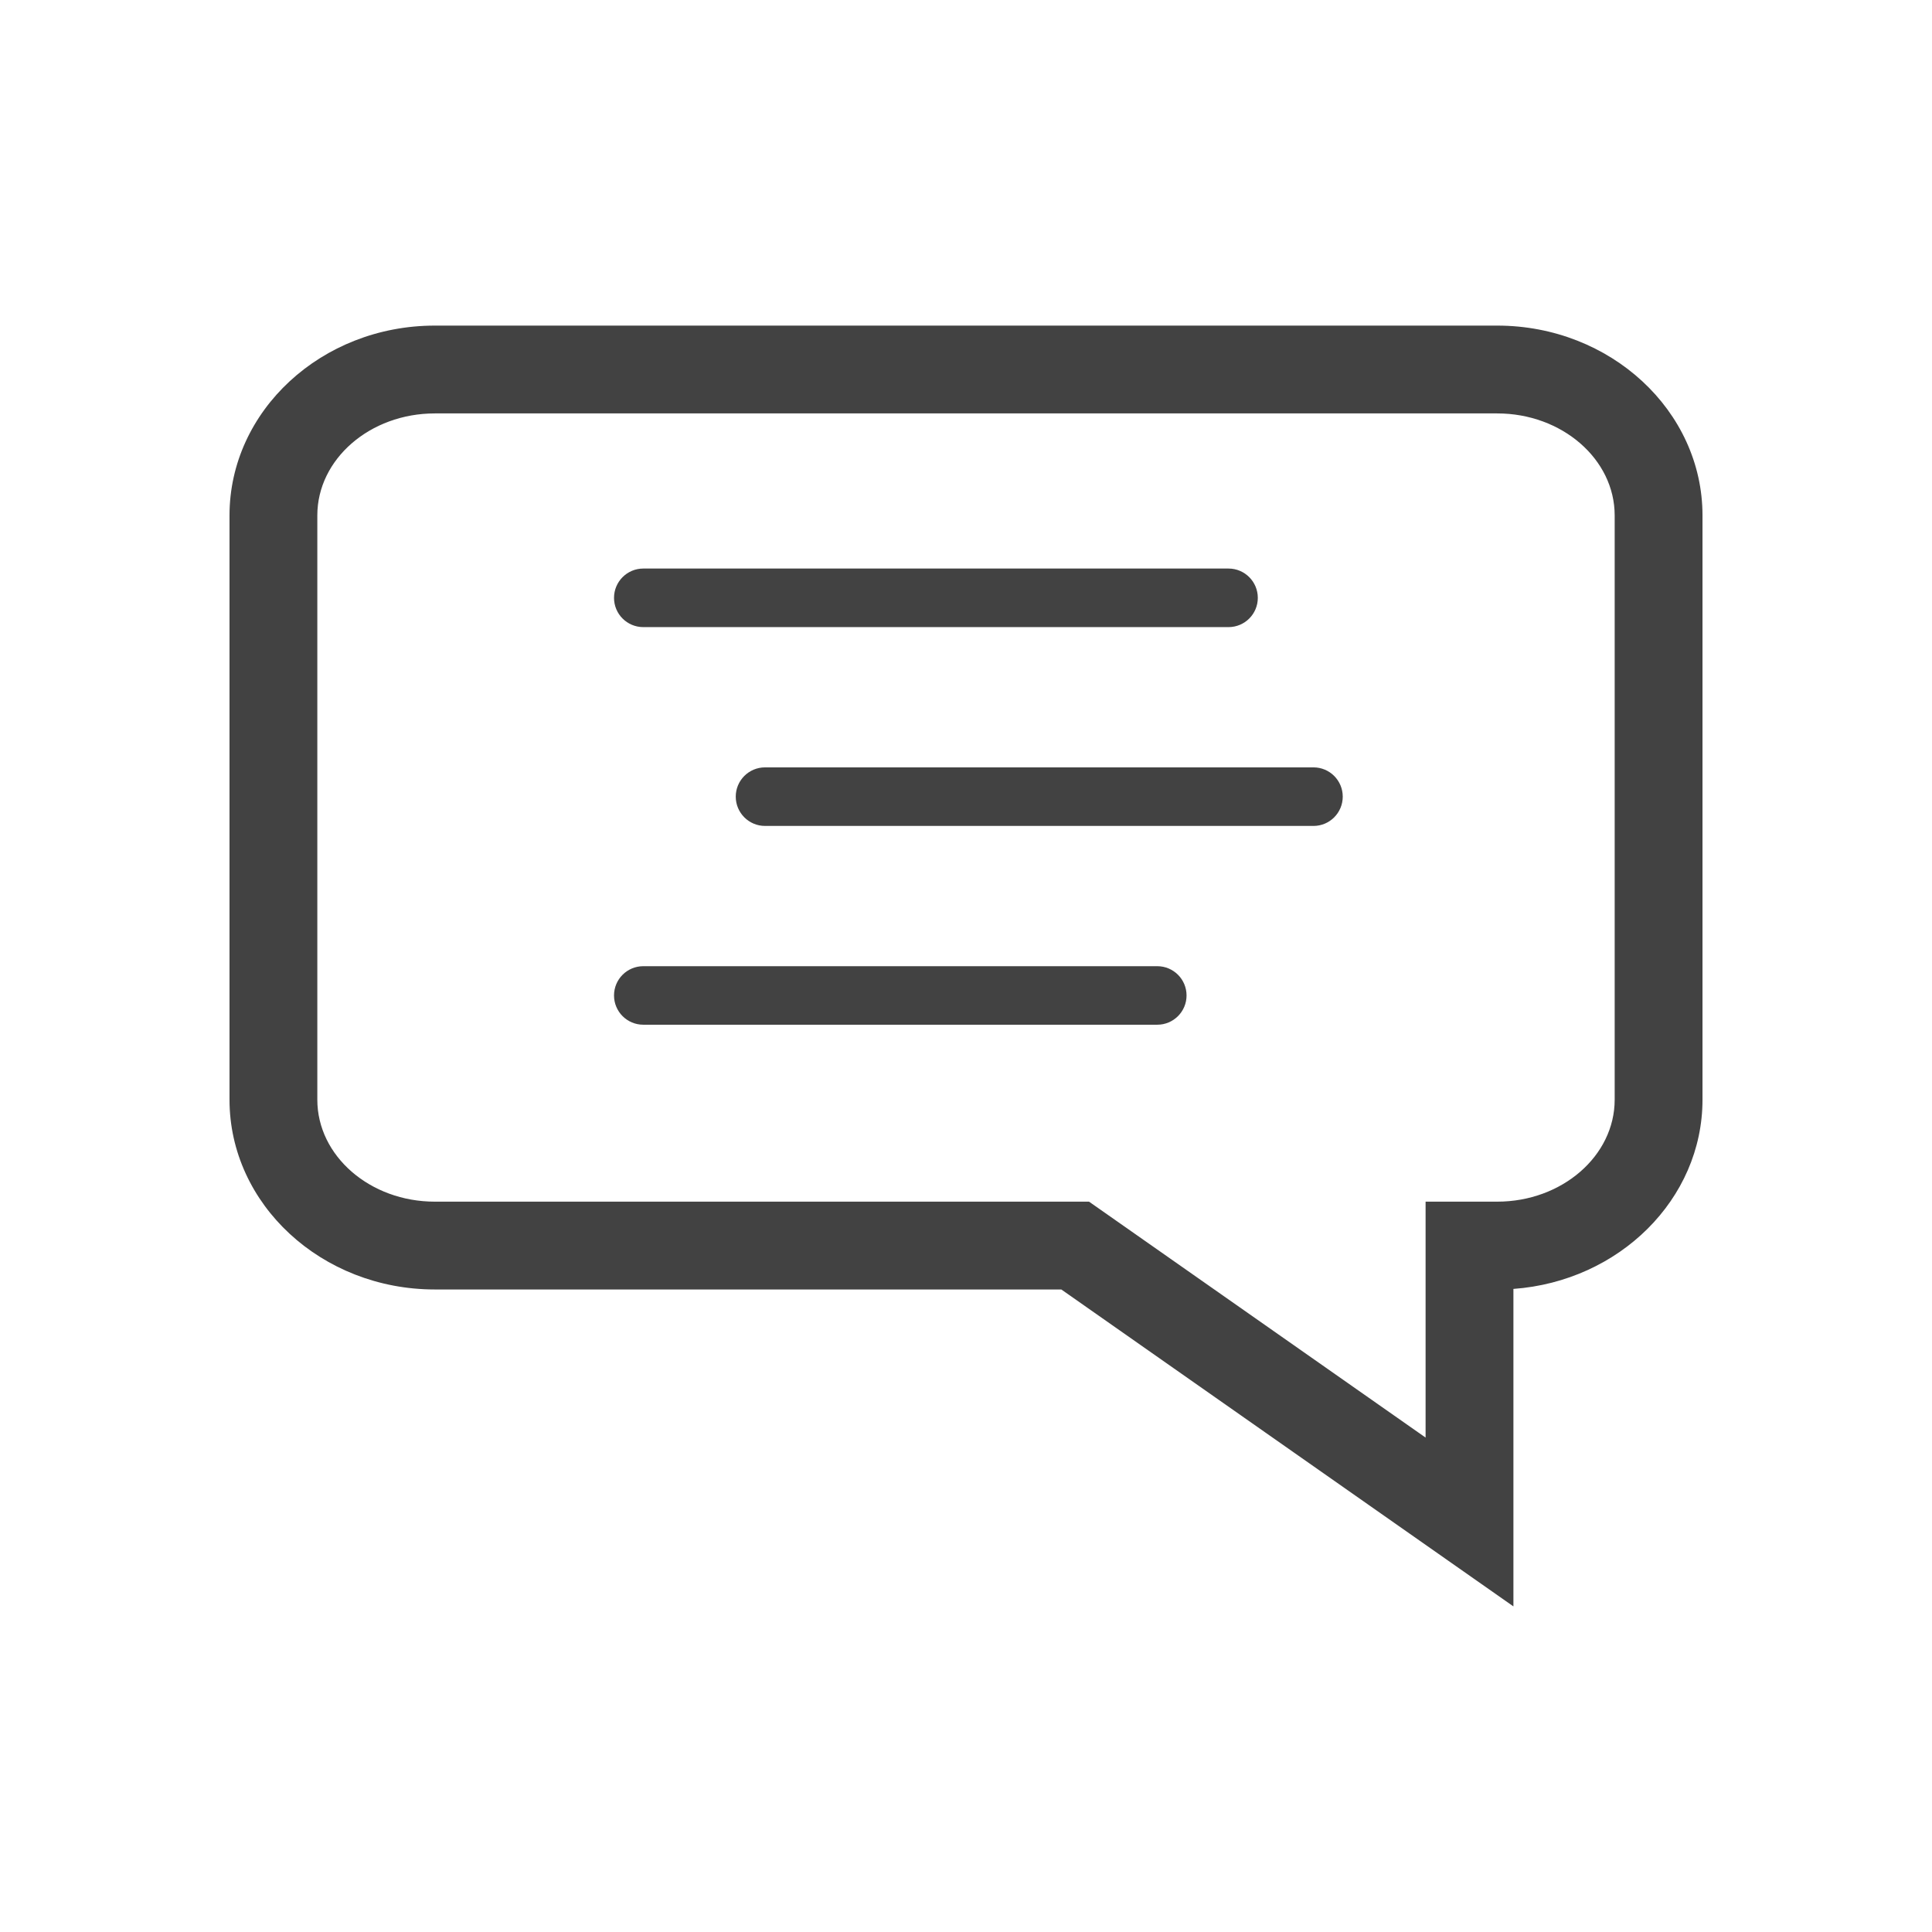
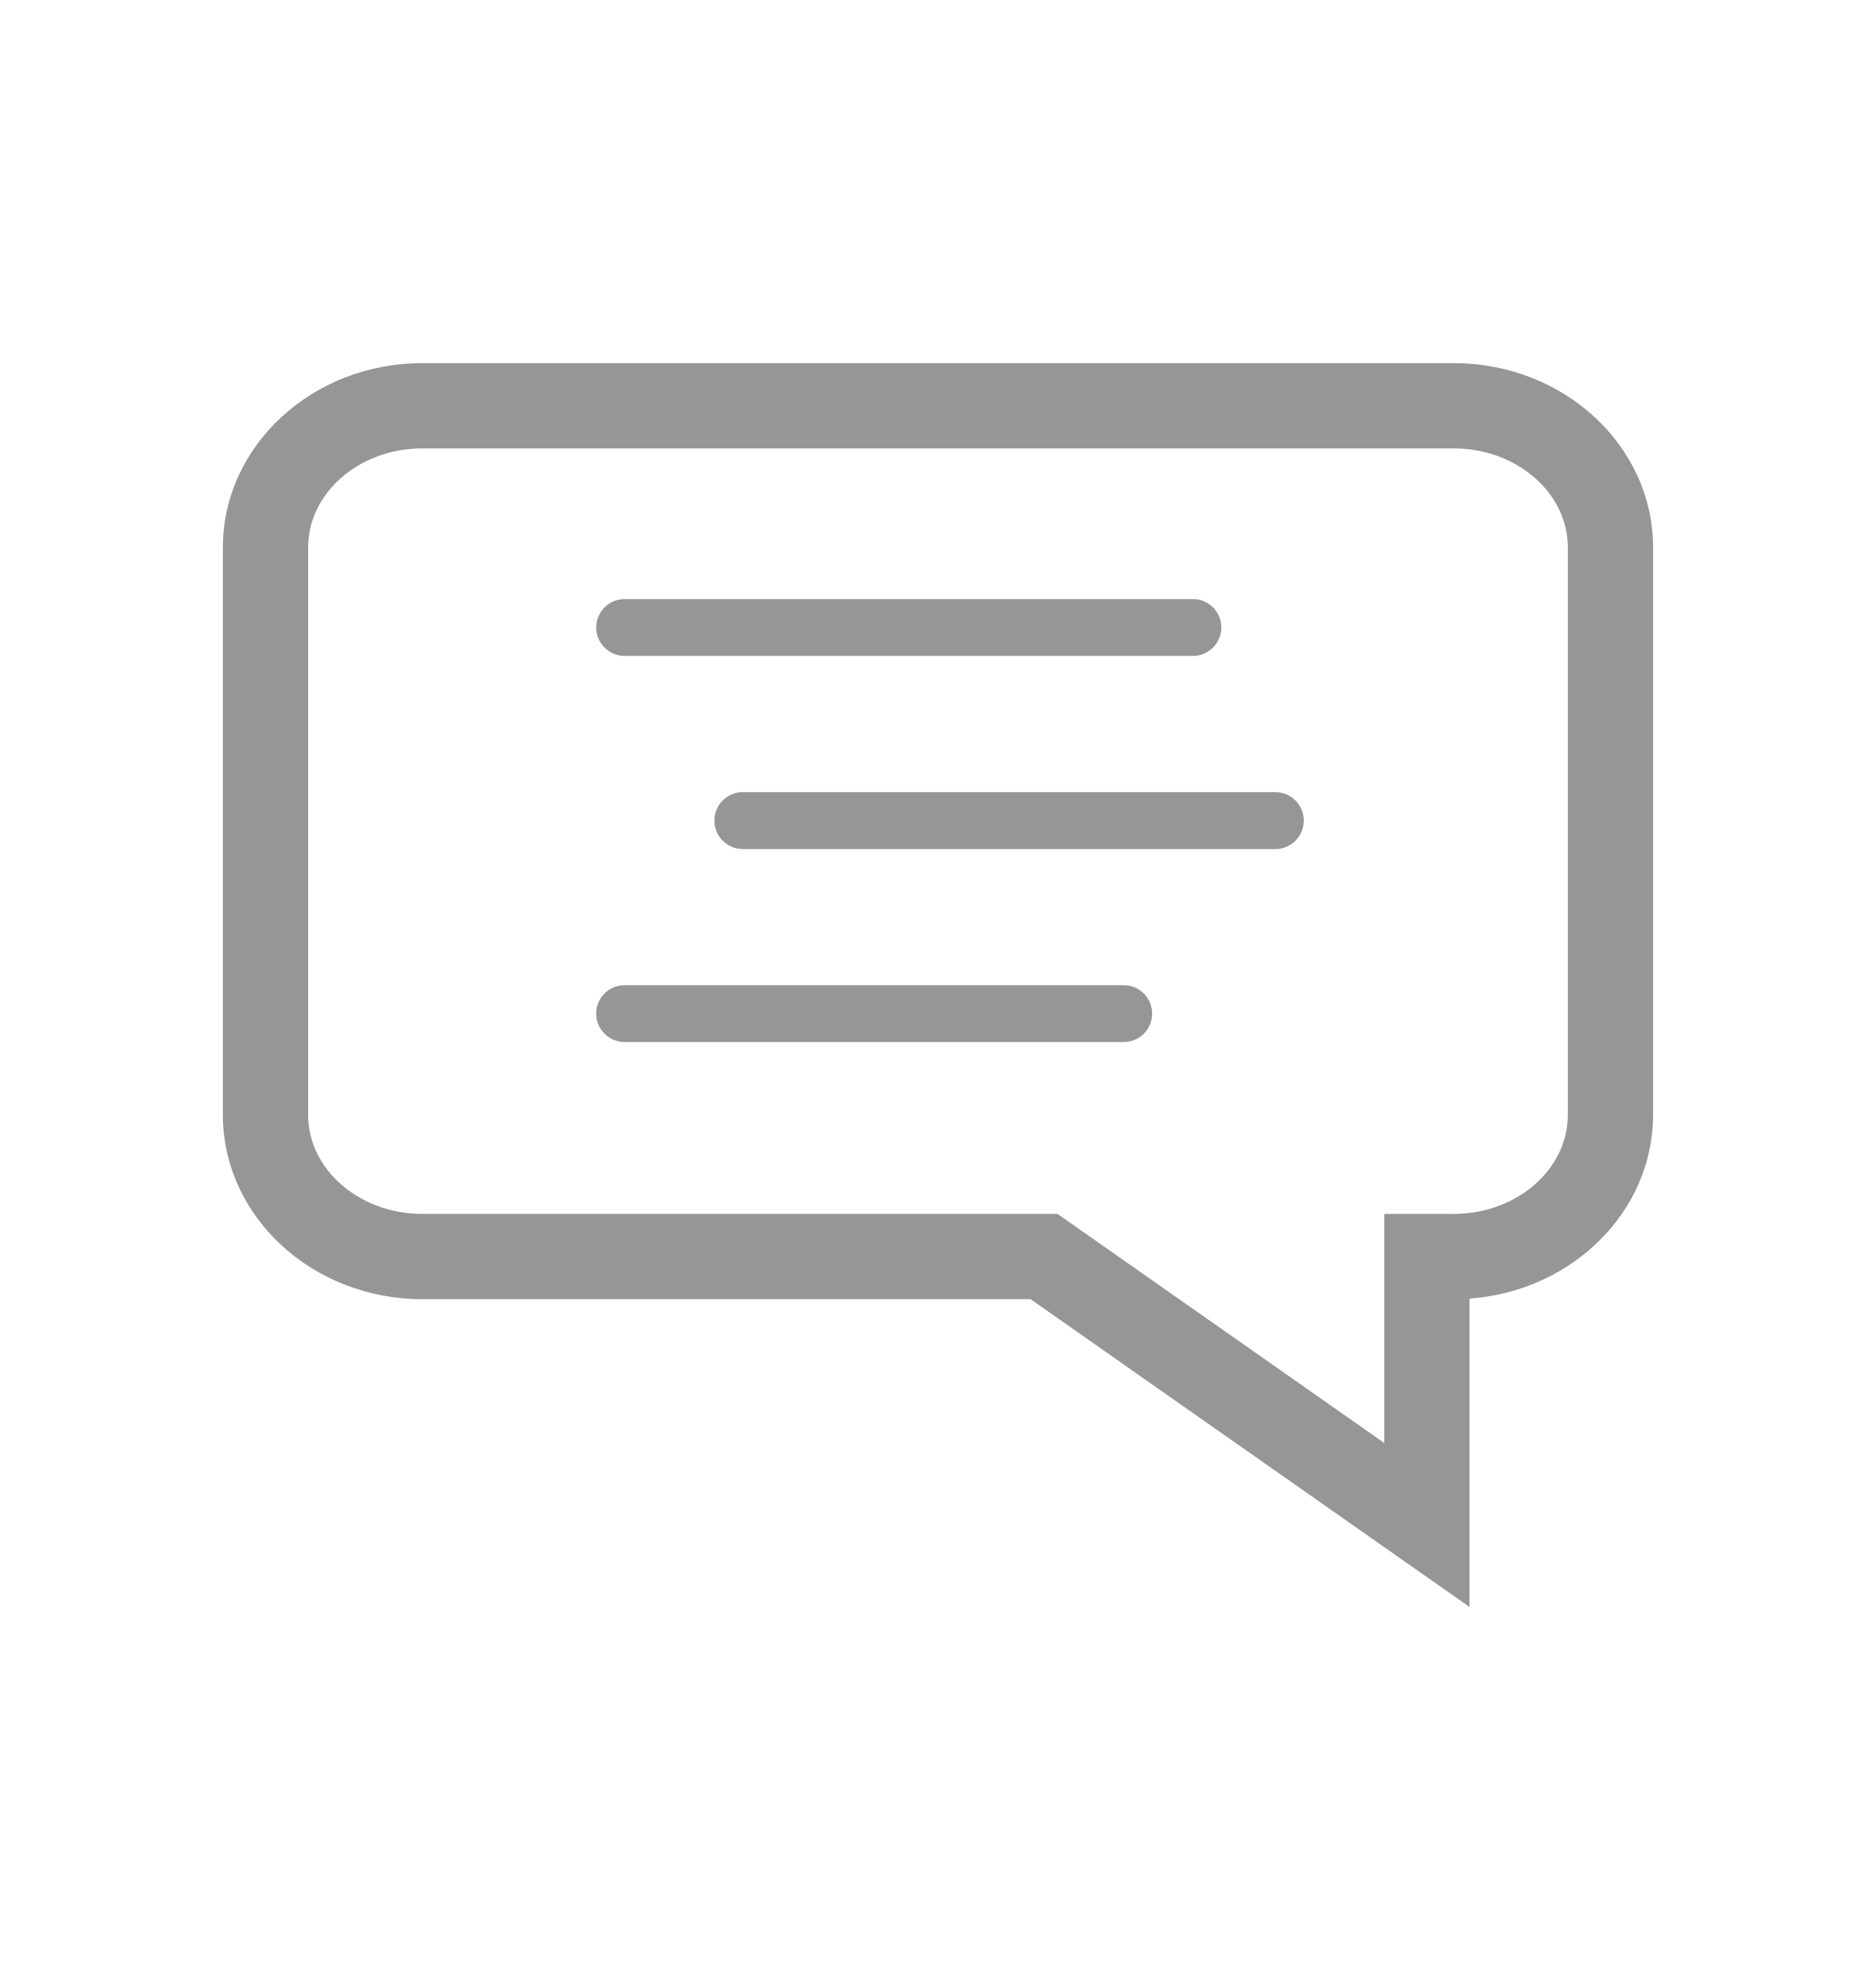
- <svg xmlns="http://www.w3.org/2000/svg" width="512" height="512" viewBox="0 0 512 512" fill="none">
-   <path d="M170.476 166.19H325.573C329.858 166.19 333.333 162.721 333.333 158.436C333.333 154.151 329.858 150.671 325.573 150.671H170.476C166.191 150.671 162.722 154.151 162.722 158.436C162.722 162.721 166.191 166.19 170.476 166.19Z" fill="#424242" />
-   <path d="M348.088 203.362H202.74C198.456 203.362 194.981 206.831 194.981 211.116C194.981 215.401 198.456 218.881 202.74 218.881H348.088C352.372 218.881 355.842 215.401 355.842 211.116C355.842 206.831 352.372 203.362 348.088 203.362Z" fill="#424242" />
-   <path d="M306.695 256.052H170.476C166.191 256.052 162.722 259.521 162.722 263.806C162.722 268.09 166.191 271.56 170.476 271.56H306.695C310.974 271.56 314.449 268.09 314.449 263.806C314.448 259.521 310.974 256.052 306.695 256.052Z" fill="#424242" />
-   <path d="M396.776 86.288H115.225C85.233 86.288 60.822 108.85 60.822 136.596V291.426C60.822 319.161 85.233 341.723 115.225 341.723H281.259L401.071 425.712V341.577C429.067 339.539 451.179 317.824 451.179 291.426V136.596C451.179 108.85 426.768 86.288 396.776 86.288ZM427.906 291.426C427.906 306.328 413.934 318.451 396.775 318.451H377.797V380.974L288.604 318.451H115.224C98.06 318.451 84.093 306.328 84.093 291.426V136.596C84.093 121.683 98.06 109.561 115.224 109.561H396.775C413.934 109.561 427.906 121.684 427.906 136.596V291.426Z" fill="#424242" />
+ <svg xmlns="http://www.w3.org/2000/svg" width="20" height="21" viewBox="0 0 20 21" fill="none">
+   <path d="M6.659 6.992H12.718C12.885 6.992 13.021 6.856 13.021 6.689C13.021 6.522 12.885 6.386 12.718 6.386H6.659C6.492 6.386 6.356 6.522 6.356 6.689C6.356 6.856 6.492 6.992 6.659 6.992Z" fill="#969696" />
+   <path d="M13.597 8.444H7.919C7.752 8.444 7.616 8.58 7.616 8.747C7.616 8.915 7.752 9.051 7.919 9.051H13.597C13.764 9.051 13.9 8.915 13.9 8.747C13.9 8.58 13.764 8.444 13.597 8.444Z" fill="#969696" />
+   <path d="M11.98 10.502H6.659C6.492 10.502 6.356 10.637 6.356 10.805C6.356 10.972 6.492 11.108 6.659 11.108H11.98C12.148 11.108 12.283 10.972 12.283 10.805C12.283 10.637 12.148 10.502 11.98 10.502Z" fill="#969696" />
+   <path d="M15.499 3.871H4.501C3.33 3.871 2.376 4.752 2.376 5.836V11.884C2.376 12.968 3.33 13.849 4.501 13.849H10.987L15.667 17.13V13.843C16.761 13.764 17.624 12.915 17.624 11.884V5.836C17.624 4.752 16.671 3.871 15.499 3.871ZM16.715 11.884C16.715 12.466 16.169 12.94 15.499 12.94H14.758V15.382L11.274 12.94H4.501C3.831 12.94 3.285 12.466 3.285 11.884V5.836C3.285 5.254 3.831 4.78 4.501 4.78H15.499C16.169 4.78 16.715 5.254 16.715 5.836V11.884Z" fill="#969696" />
</svg>
